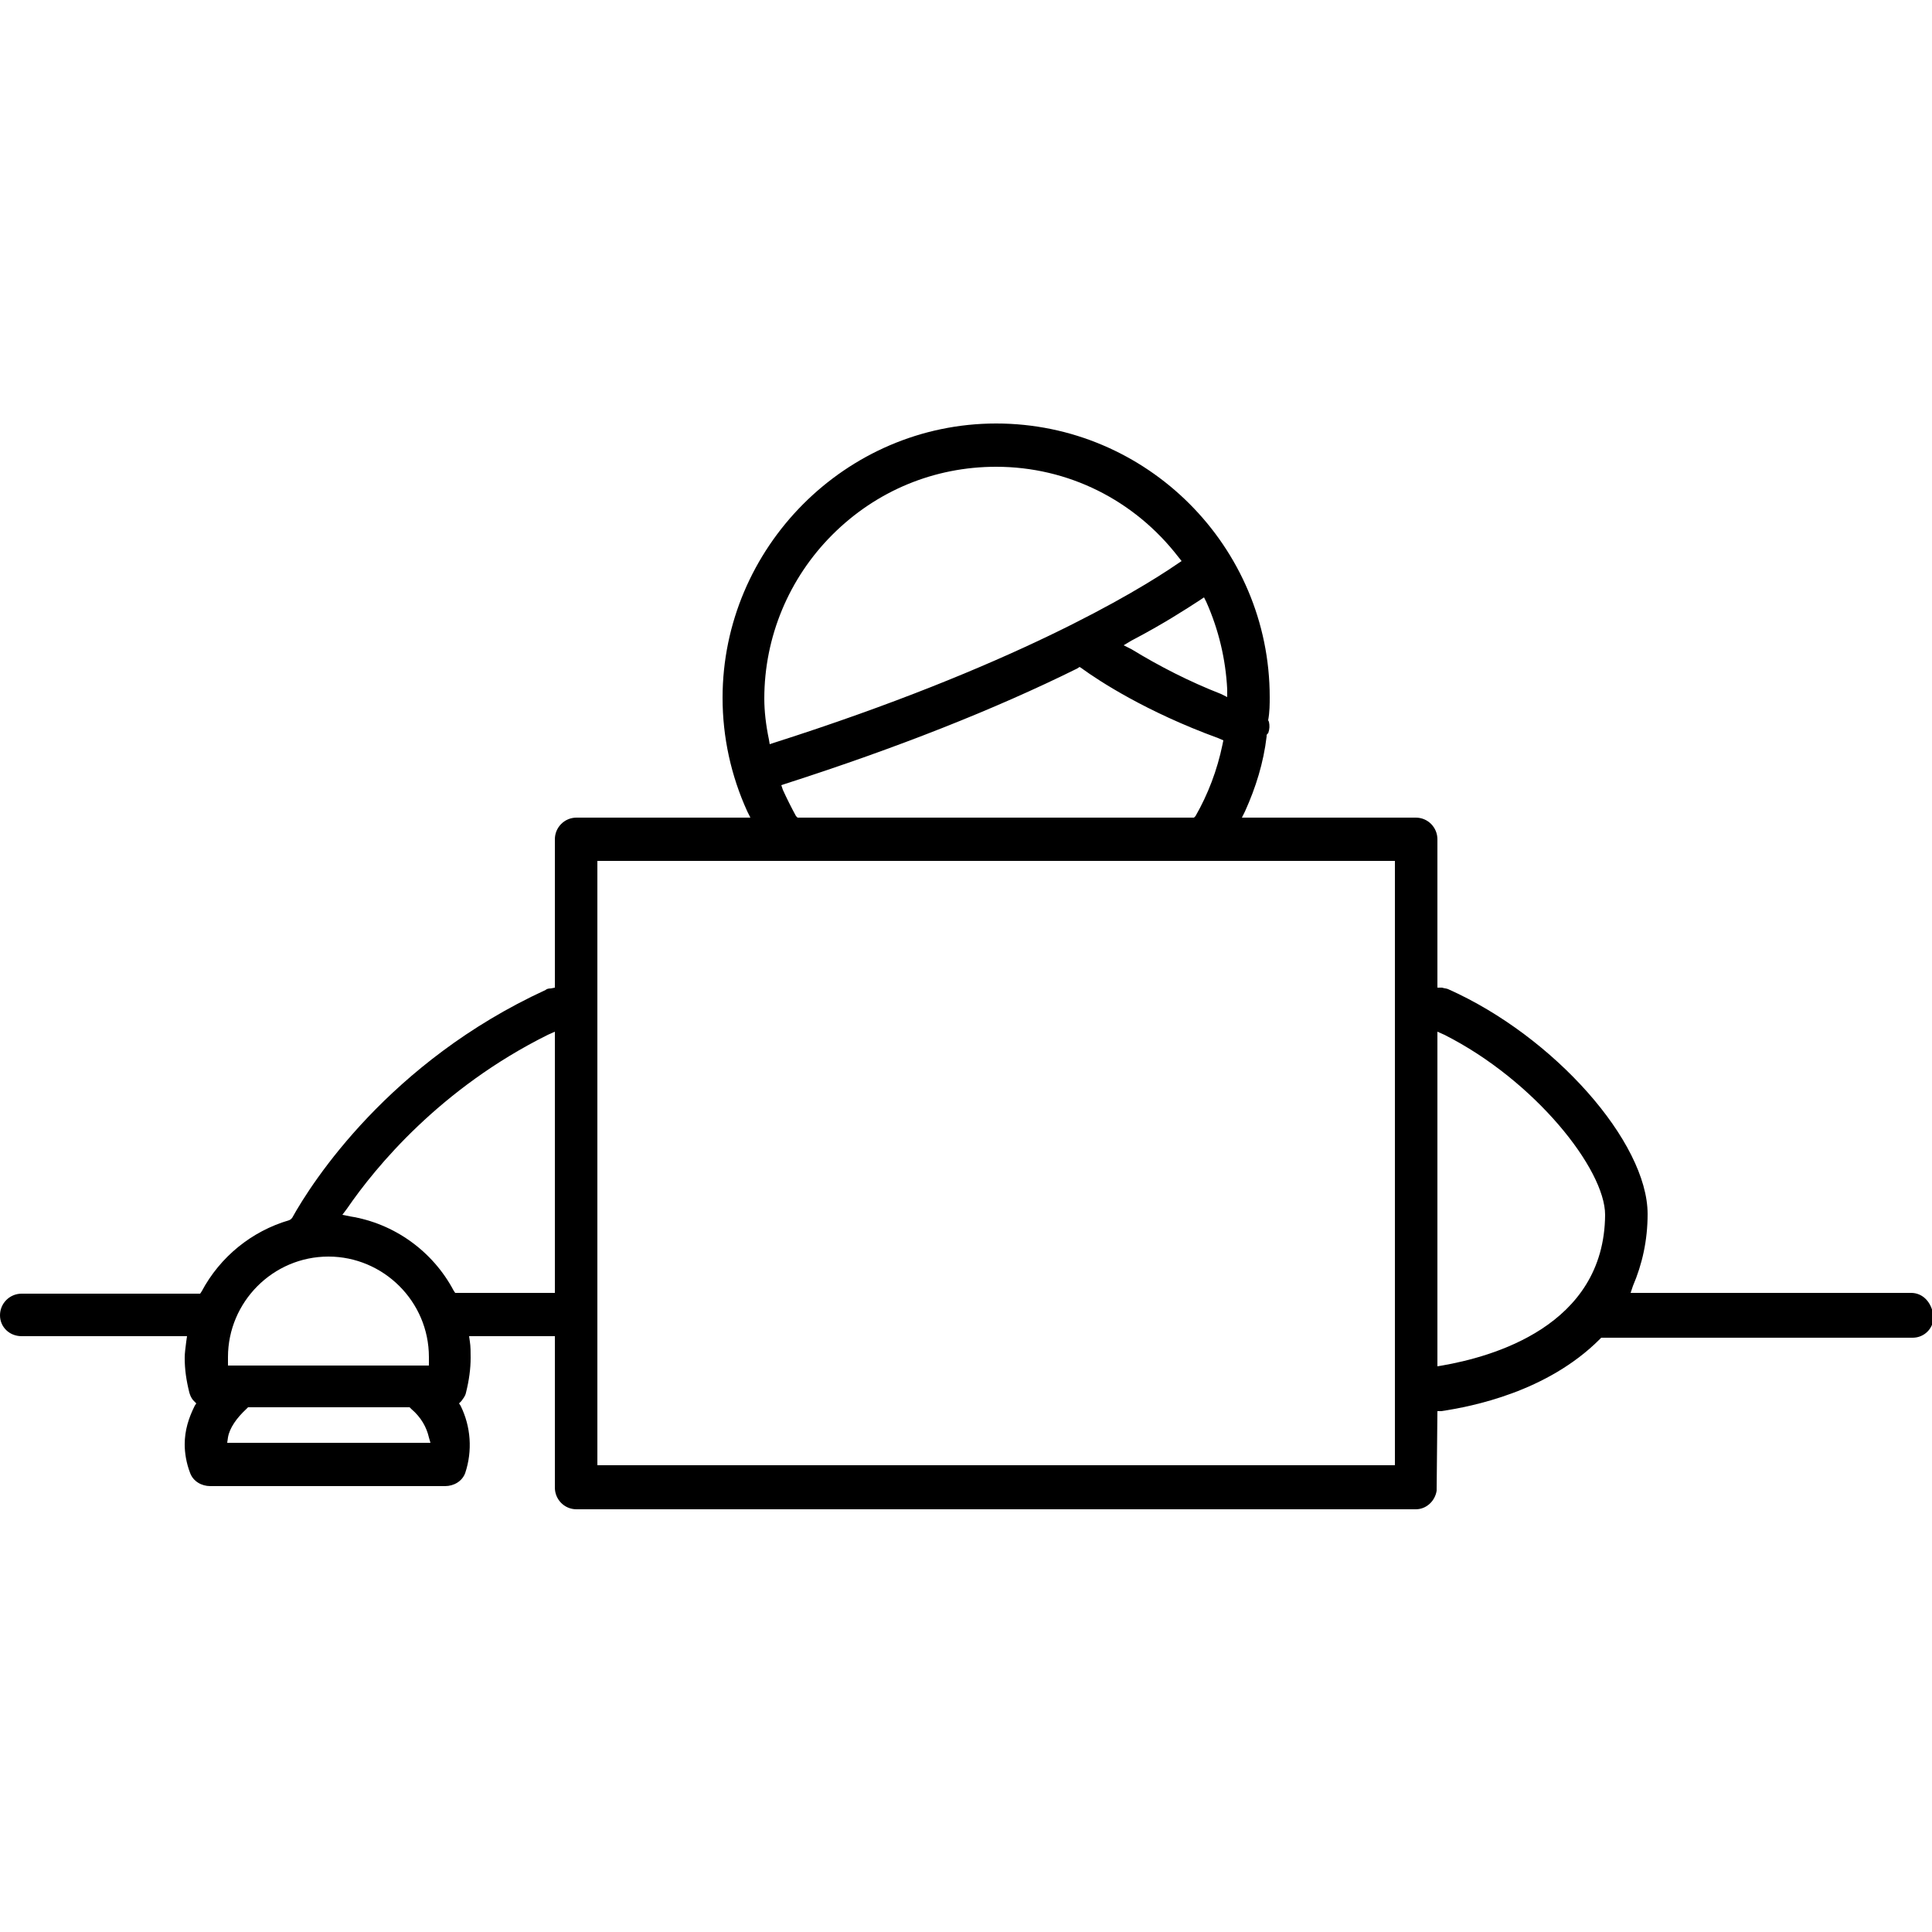
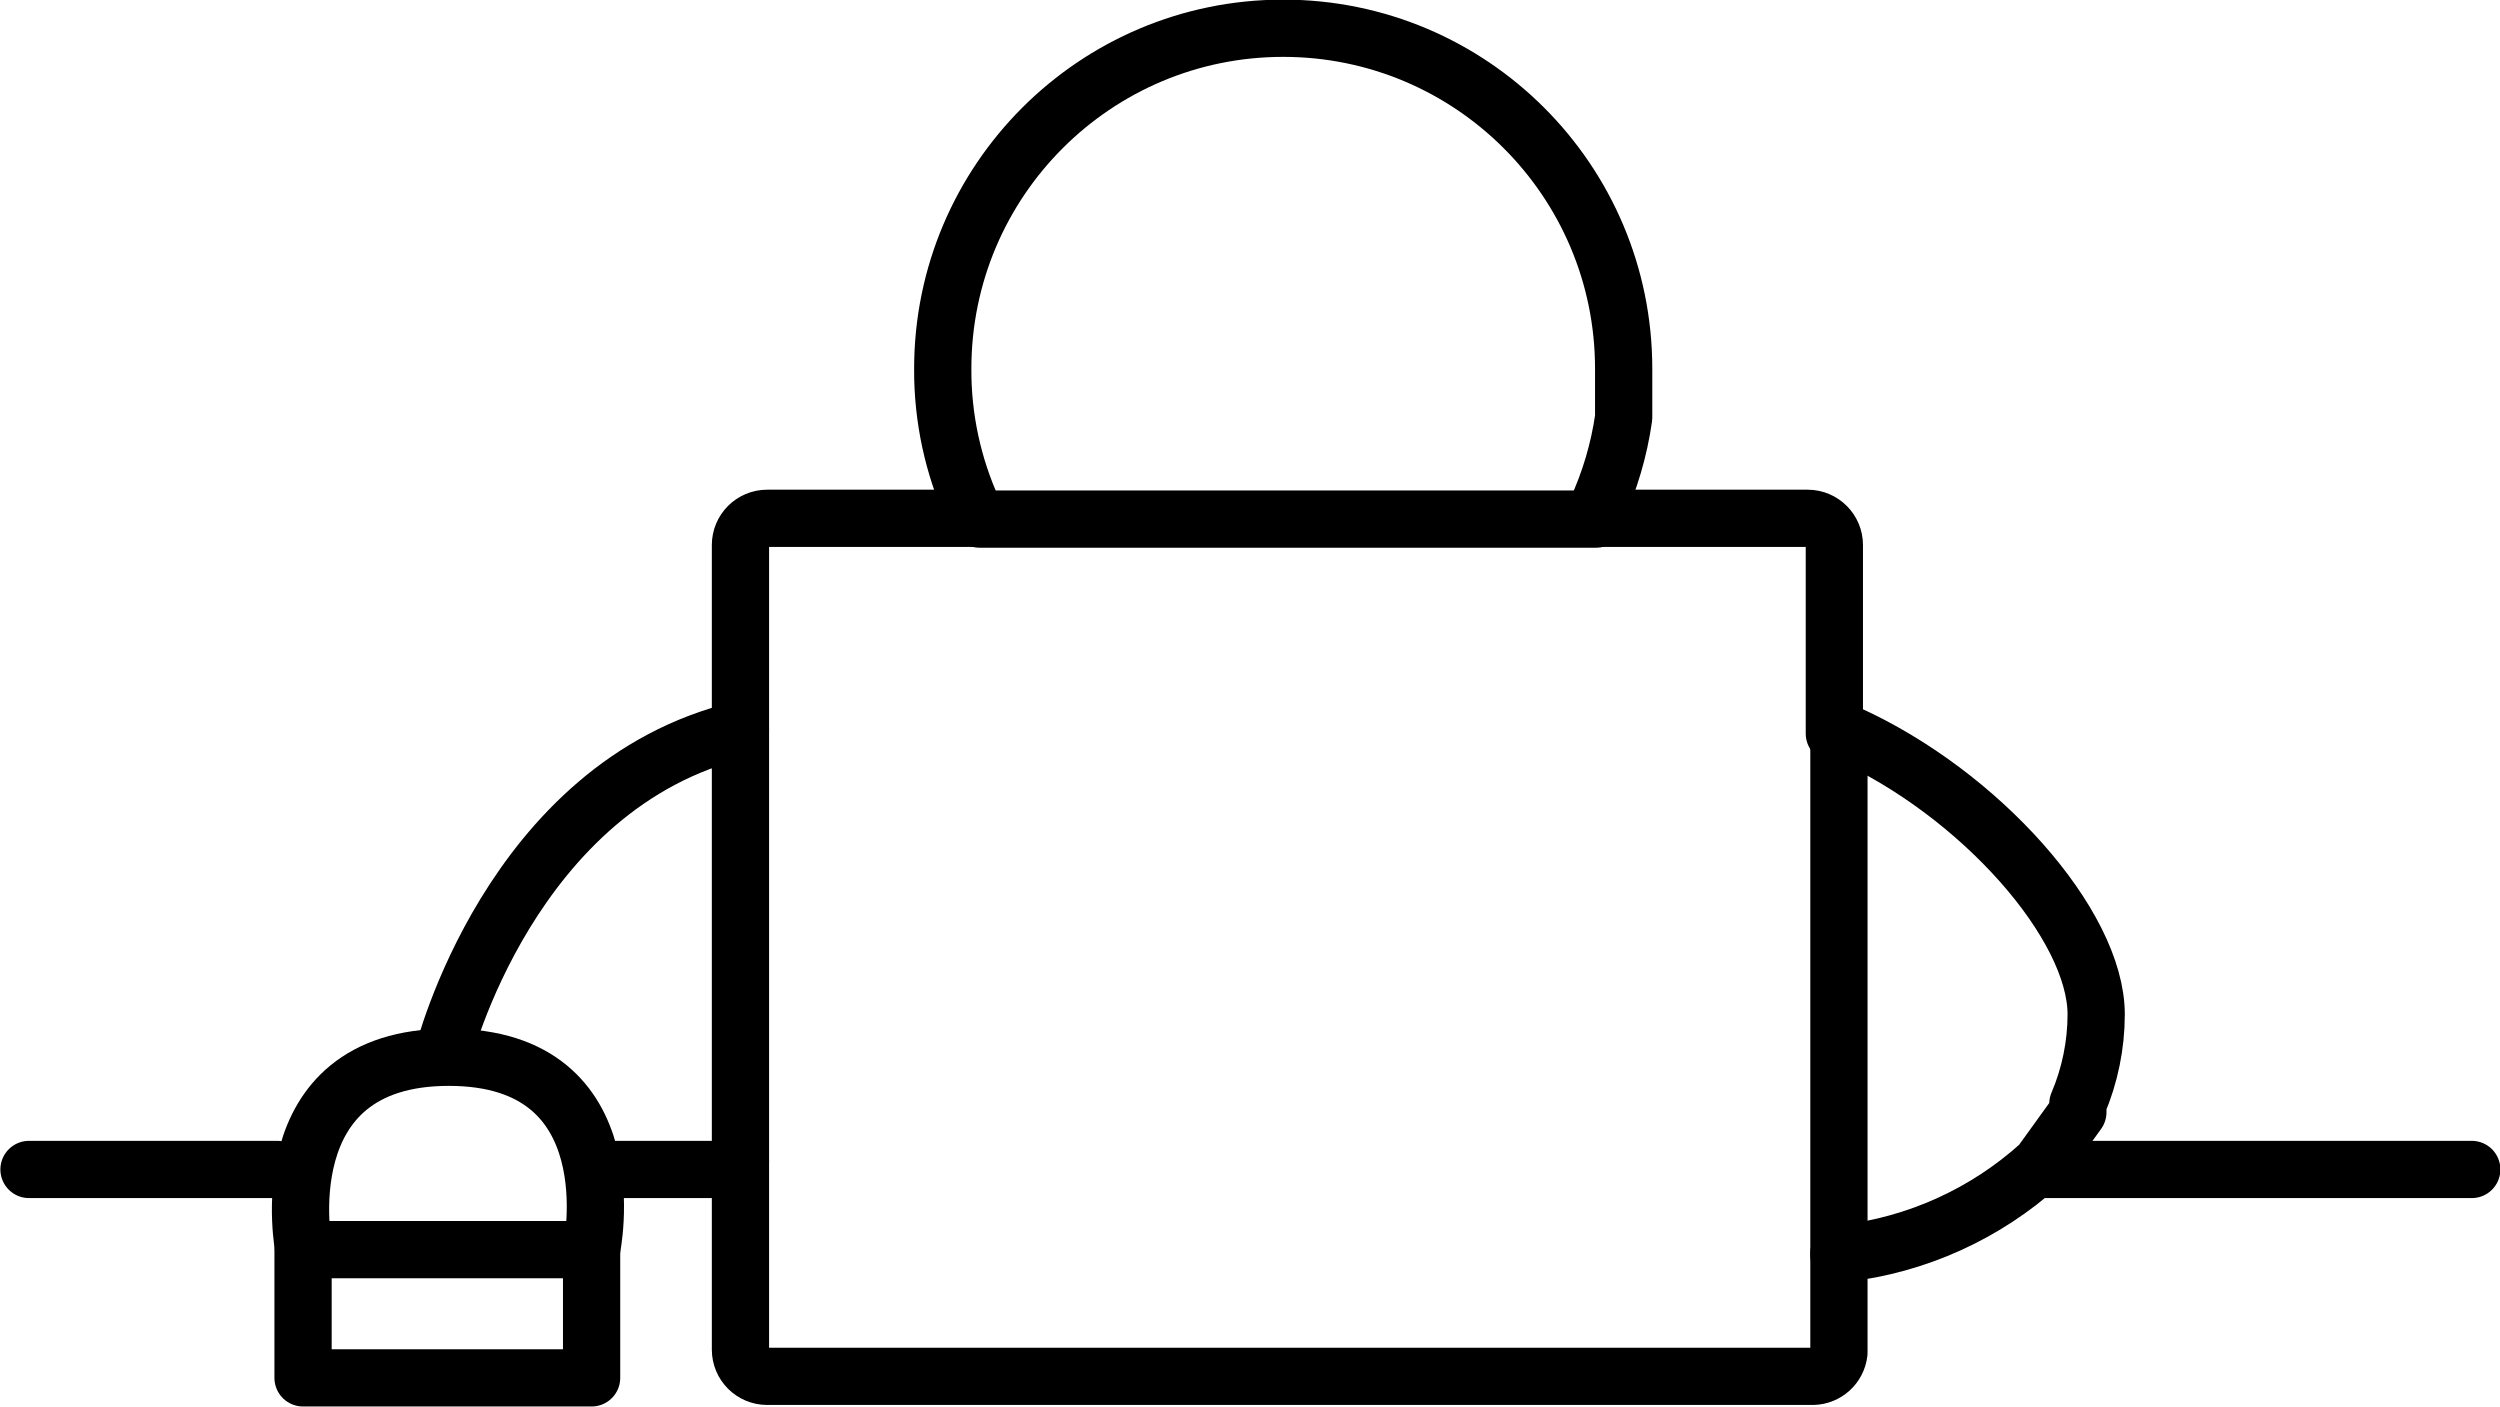
- <svg xmlns="http://www.w3.org/2000/svg" viewBox="0 0 250 250">
-   <path d="M247.3 167.3H211l.3-.9c1.2-2.8 1.9-5.9 1.9-9.3 0-9.3-12.1-23-25.8-29.1-.2-.1-.5-.1-.8-.2h-.6v-19.2c0-1.5-1.2-2.8-2.8-2.8h-22.5l.4-.8c1.4-3.1 2.4-6.3 2.8-9.7v-.2c.1-.1.1-.2.2-.2.2-.6.2-1 .1-1.5l-.1-.2c.2-1.1.2-2.1.2-3 0-19.5-15.9-35.4-35.4-35.4S93.5 70.9 93.5 90.3c0 5.1 1.1 10.1 3.2 14.7l.4.8H74.6a2.8 2.8 0 00-2.8 2.8v19.2l-.5.1c-.4 0-.6.1-.7.2-20.2 9.3-30.2 24.8-32.8 29.5l-.2.2-.2.1a18.8 18.8 0 00-11.3 9.2l-.2.3H2.8a2.8 2.8 0 00-2.8 2.8c0 1.5 1.2 2.7 2.8 2.7h21.4l-.1.7c-.1.8-.2 1.5-.2 2.1 0 1.5.2 2.9.6 4.5.1.3.2.7.6 1.1l.3.3-.2.3c-.8 1.6-1.3 3.2-1.3 5 0 1.1.2 2.4.7 3.7.4 1.1 1.5 1.7 2.6 1.7h30.4c1.1 0 2.2-.6 2.6-1.7a11.47 11.47 0 00-.6-8.7l-.2-.3.3-.3c.2-.3.5-.6.6-1.1.4-1.6.6-3.1.6-4.5 0-.7 0-1.5-.1-2.1l-.1-.7h11.1v19.6c0 1.5 1.2 2.8 2.8 2.8h108.6c1.4 0 2.5-1.1 2.7-2.4l.1-10.3h.5c4-.6 13.7-2.5 20.5-9.3l.2-.2h40.3c1.5 0 2.7-1.2 2.7-2.7-.2-1.9-1.4-3.1-2.9-3.1zm-217.8 8.3c0-7.1 5.8-13 13-13 7.1 0 13 5.8 13 13v1.1h-26v-1.1zm-.1 11.1l.1-.7c.2-1.2 1.1-2.5 2.4-3.7l.2-.2H53l.2.2c1.3 1.1 2 2.4 2.3 3.7l.2.7H29.4zm42.4-19.4H58.9l-.2-.3c-2.7-5.1-7.7-8.7-13.4-9.6l-1-.2.6-.8c3.7-5.4 12.1-15.6 26-22.5l.9-.4v33.8zm83.4-89.6l.6-.4.3.6c1.6 3.6 2.5 7.4 2.7 11.3v1l-.8-.4c-4.1-1.6-8-3.6-11.6-5.8l-1-.5 1-.6c4.2-2.2 7.1-4.1 8.8-5.2zm3.1 18.1l-.1.5c-.7 3.4-1.9 6.5-3.5 9.3l-.2.2h-51.3l-.2-.2c-.6-1.1-1.2-2.3-1.7-3.4l-.2-.6.6-.2c14.3-4.6 27-9.6 37.7-14.9l.3-.2.3.2c2.2 1.6 8.3 5.6 17.6 9l.7.3zm-50.6-26.6c5.7-5.7 13.2-8.8 21.2-8.8 9.3 0 17.9 4.3 23.6 11.7l.4.5-.6.4c-5.4 3.7-21.4 13.3-52.1 23.1l-.6.2-.1-.6c-.4-1.9-.6-3.7-.6-5.3 0-8 3.2-15.6 8.8-21.2zm72.8 120.4H77.3v-78.2h103.2v78.2zm6.1-12.9l-.6.1v-43.3l.9.4c11.7 5.9 20.8 17.4 20.8 23.3-.1 14.5-14.8 18.4-21.1 19.5z" />
+ <svg xmlns="http://www.w3.org/2000/svg" viewBox="0 0 32.75 18.43">
+   <defs>
+     <style>.a{fill:none;stroke:#000;stroke-linecap:round;stroke-linejoin:round;stroke-width:0.75px;}</style>
+   </defs>
+   <path class="a" d="M9.32,22v2.47a.35.35,0,0,0,.35.35h13.7a.35.35,0,0,0,.34-.31v-1.3h.06a4.63,4.63,0,0,0,2.58-1.17l0,0,.49-.68,0-.11a3,3,0,0,0,.24-1.17c0-1.18-1.53-2.9-3.26-3.68l-.17,0V13.93a.35.35,0,0,0-.35-.35H20.53l0-.1a4.39,4.39,0,0,0,.36-1.22s0-.52,0-.64a4.46,4.46,0,0,0-8.92,0,4.41,4.41,0,0,0,.4,1.86l0,.1H9.67a.35.35,0,0,0-.35.35v2.42" transform="translate(0.38 -6.79)" />
+   <line class="a" x1="12.83" y1="6.8" x2="20.91" y2="6.8" />
+   <line class="a" x1="24.09" y1="9.57" x2="24.09" y2="16.44" />
+   <path class="a" d="M3.6,23.16s-.5-2.52,1.9-2.52,1.87,2.52,1.87,2.52Z" transform="translate(0.38 -6.79)" />
+   <polyline class="a" points="7.75 16.38 7.75 18.05 3.97 18.05 3.97 16.38" />
+   <path class="a" d="M5.42,20.62s.88-3.55,3.9-4.27V22" transform="translate(0.38 -6.79)" />
+   <line class="a" x1="0.38" y1="15.32" x2="3.63" y2="15.32" />
+   <line class="a" x1="7.88" y1="15.32" x2="9.59" y2="15.32" />
+   <line class="a" x1="26.69" y1="15.32" x2="32.38" y2="15.32" />
</svg>
